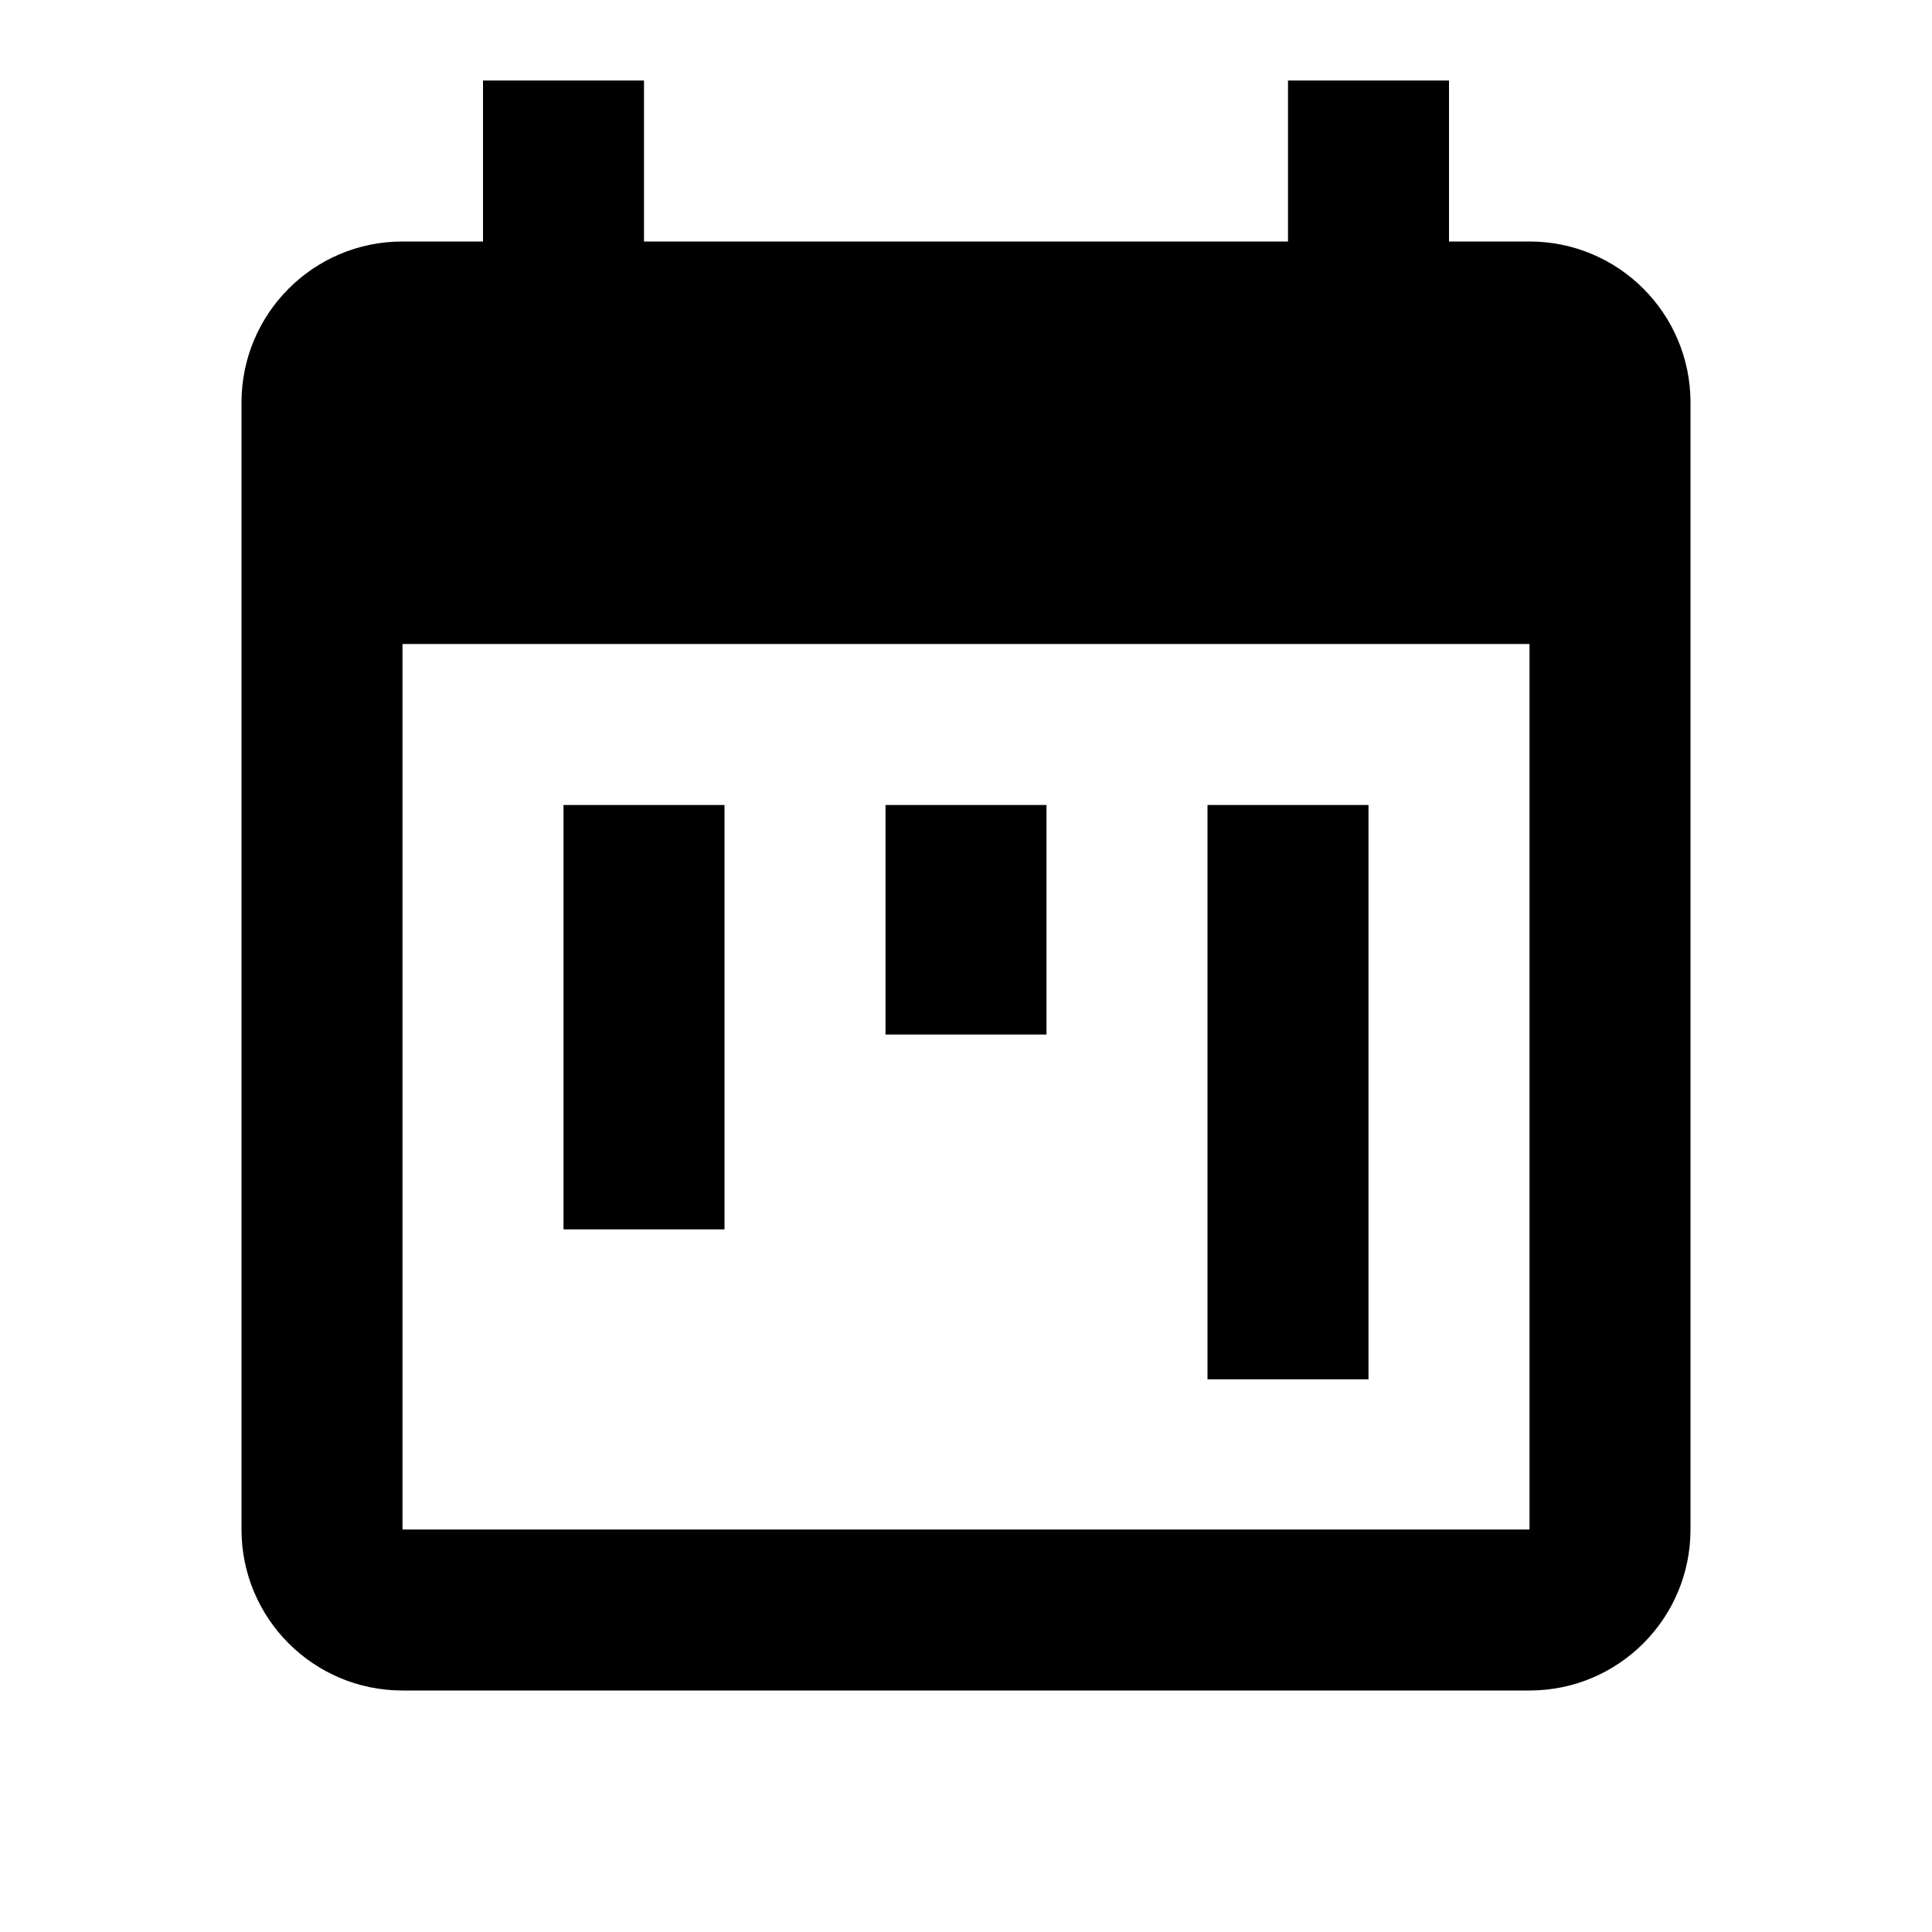
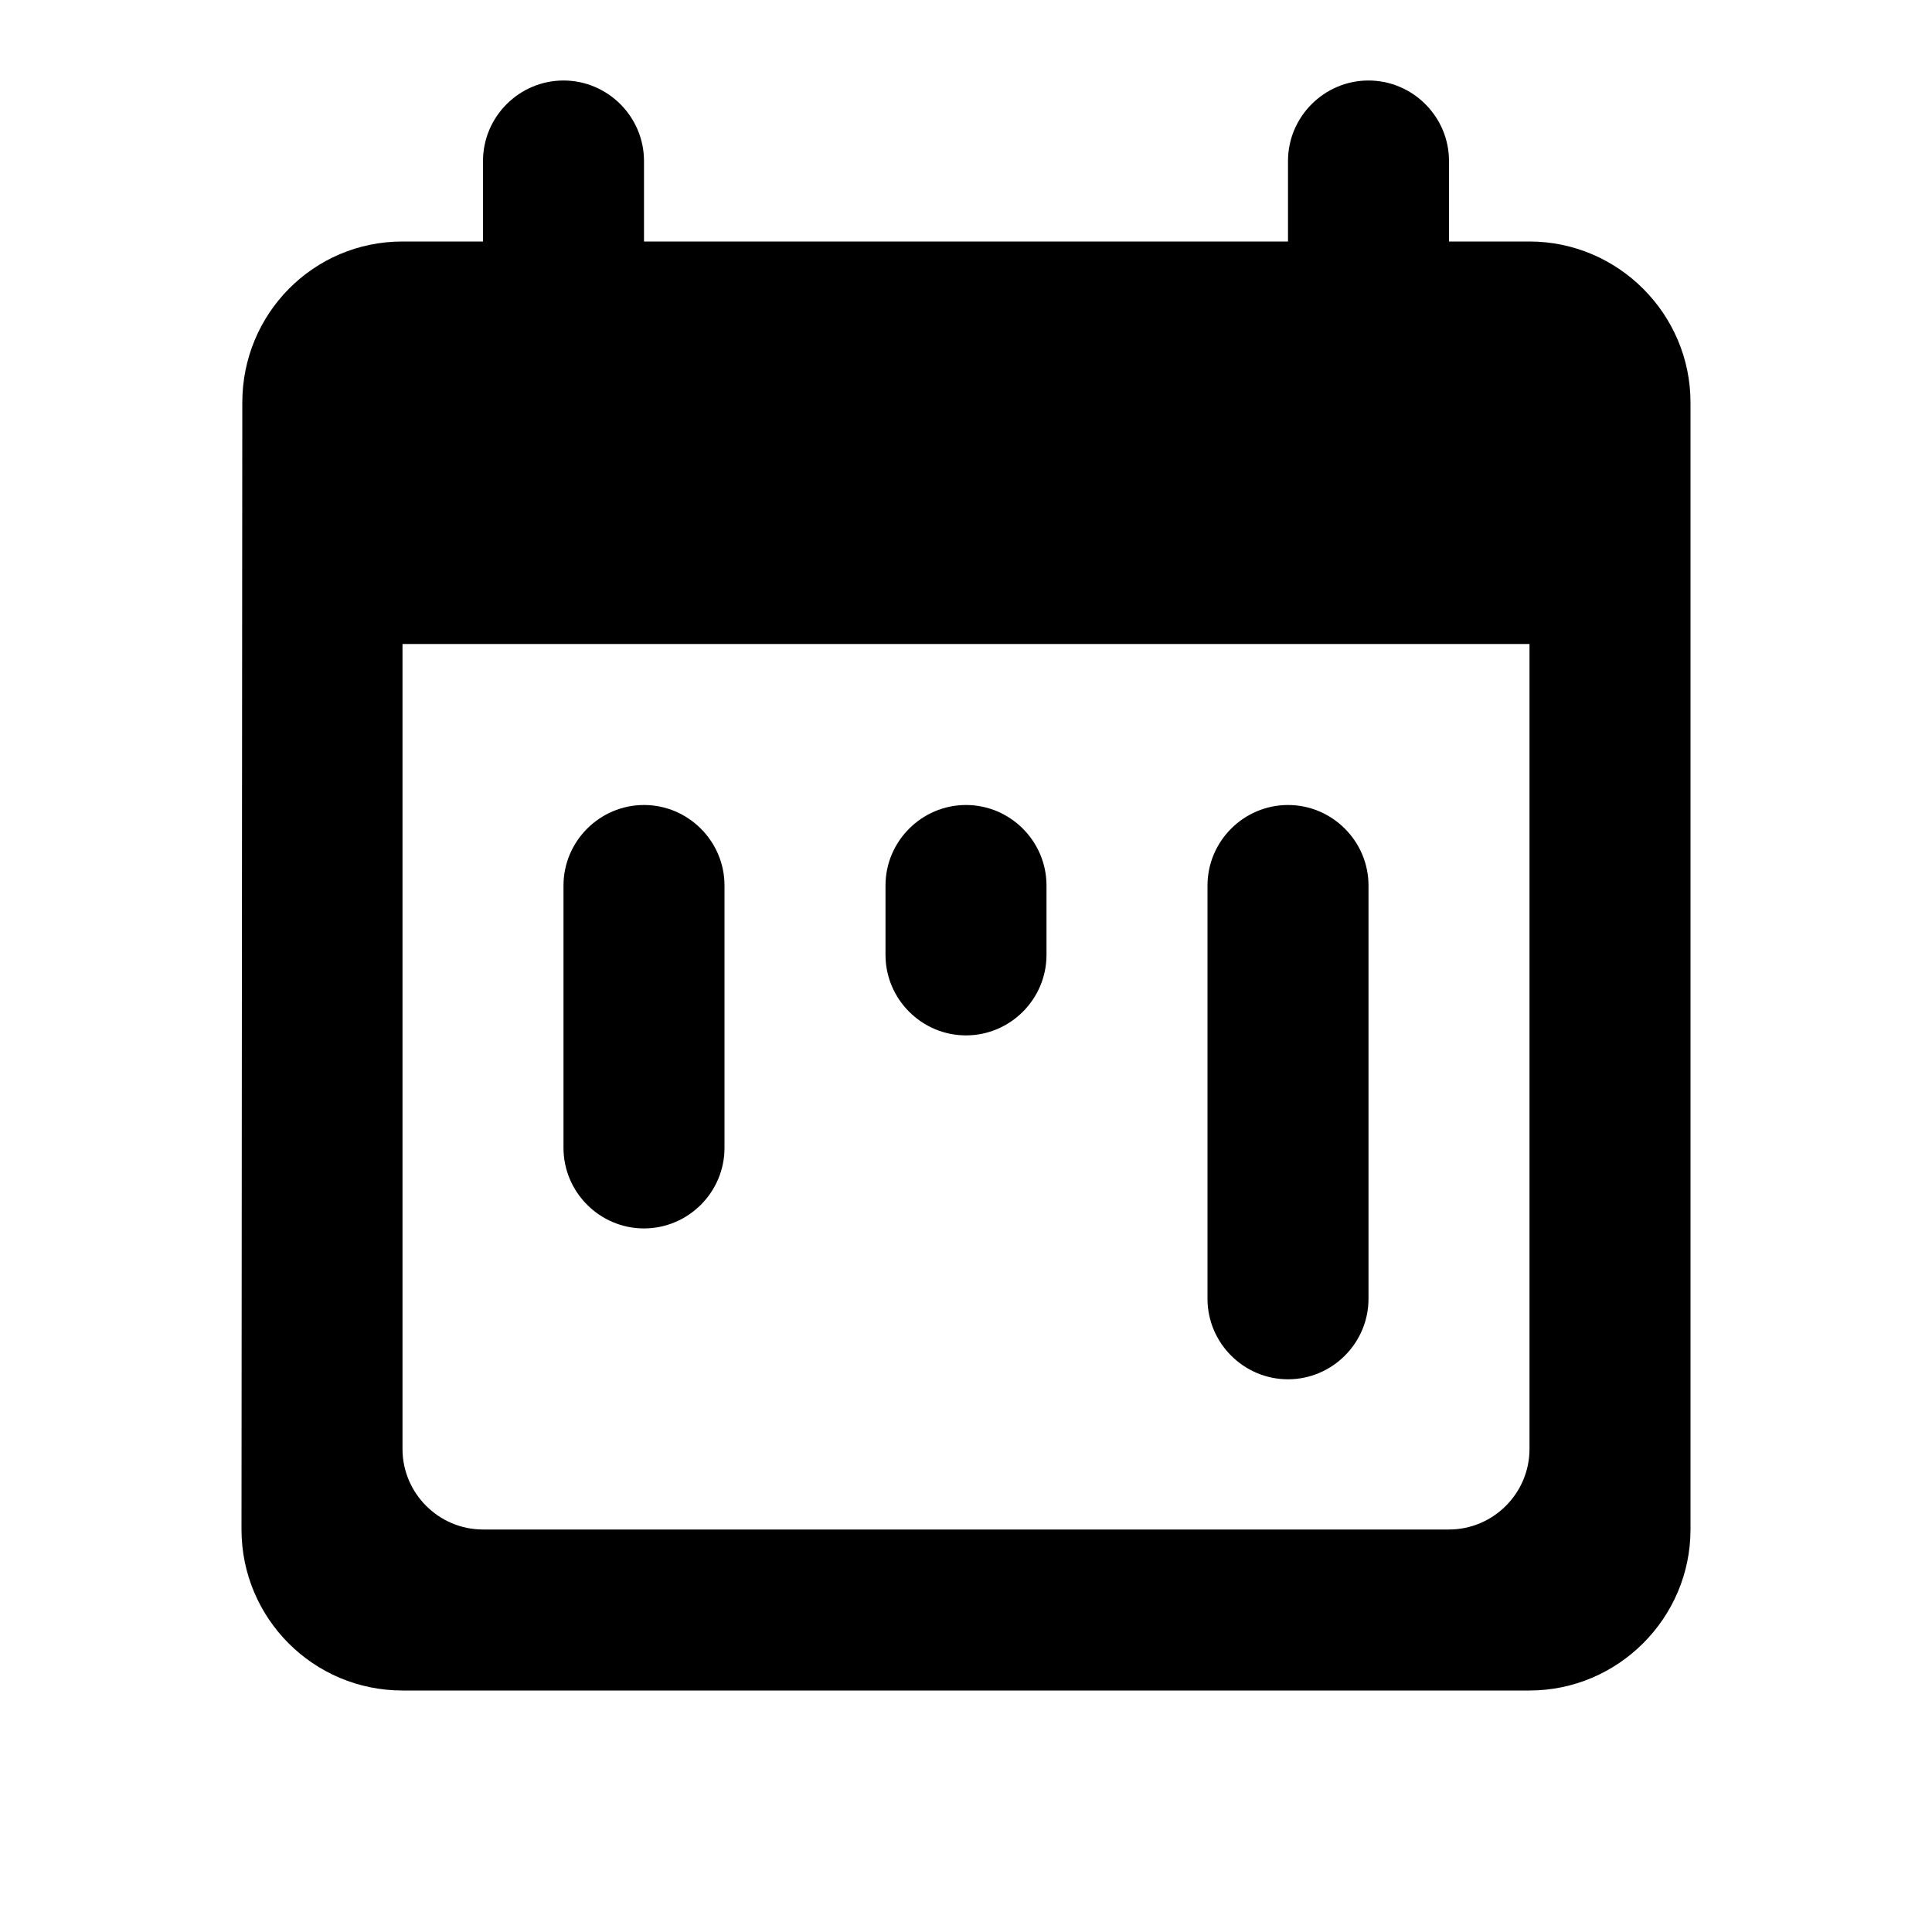
<svg xmlns="http://www.w3.org/2000/svg" version="1.1" id="mdi-calendar-range" width="24" height="24" viewBox="0 0 24 24">
  <defs id="defs7" />
-   <path d="M 9,10 H 7 v 5.272 H 9 V 10 m 4,0 h -2 l 0,2.851 h 2 L 13,10 m 4,0 h -2 v 7.134 h 2 V 10 M 19,3 H 18 V 1 H 16 V 3 H 8 V 1 H 6 V 3 H 5 C 3.89,3 3,3.9 3,5 v 14 c 0,1.105 0.895,2 2,2 h 14 c 1.105,0 2,-0.895 2,-2 V 5 C 21,3.895 20.105,3 19,3 m 0,16 H 5 V 8 h 14 z" id="path2" />
+   <path d="M 19,3 H 18 V 2 C 18,1.45 17.55,1 17,1 16.45,1 16,1.45 16,2 V 3 H 8 V 2 c 0,-0.55 -0.45,-1 -1,-1 -0.55,0 -1,0.45 -1,1 v 1 h -1 C 3.89,3 3.01,3.9 3.01,5 L 3,19 c 0,1.1 0.89,2 2,2 H 19 c 1.1,0 2,-0.9 2,-2 V 5 C 21,3.9 20.1,3 19,3 Z M 18,19 H 6 c -0.55,0 -1,-0.45 -1,-1 V 8 H 19 v 10 c 0,0.55 -0.45,1 -1,1 z" id="path2-3" />
+   <path d="m 8,10 c 0.55,0 1,0.45 1,1 v 3.26 c 0,0.55 -0.45,1 -1,1 -0.55,0 -1,-0.45 -1,-1 V 11 c 0,-0.55 0.45,-1 1,-1 z" id="path2-6" />
+   <path d="m 12,10 c 0.55,0 1,0.45 1,1 v 0.862 c 0,0.55 -0.45,1 -1,1 -0.55,0 -1,-0.45 -1,-1 V 11 c 0,-0.55 0.45,-1 1,-1 z" id="path2-6-6" />
+   <path d="m 16,10 c 0.55,0 1,0.45 1,1 v 5.134 c 0,0.55 -0.45,1 -1,1 -0.55,0 -1,-0.45 -1,-1 V 11 c 0,-0.55 0.45,-1 1,-1 z" id="path2-6-6-7" />
</svg>
